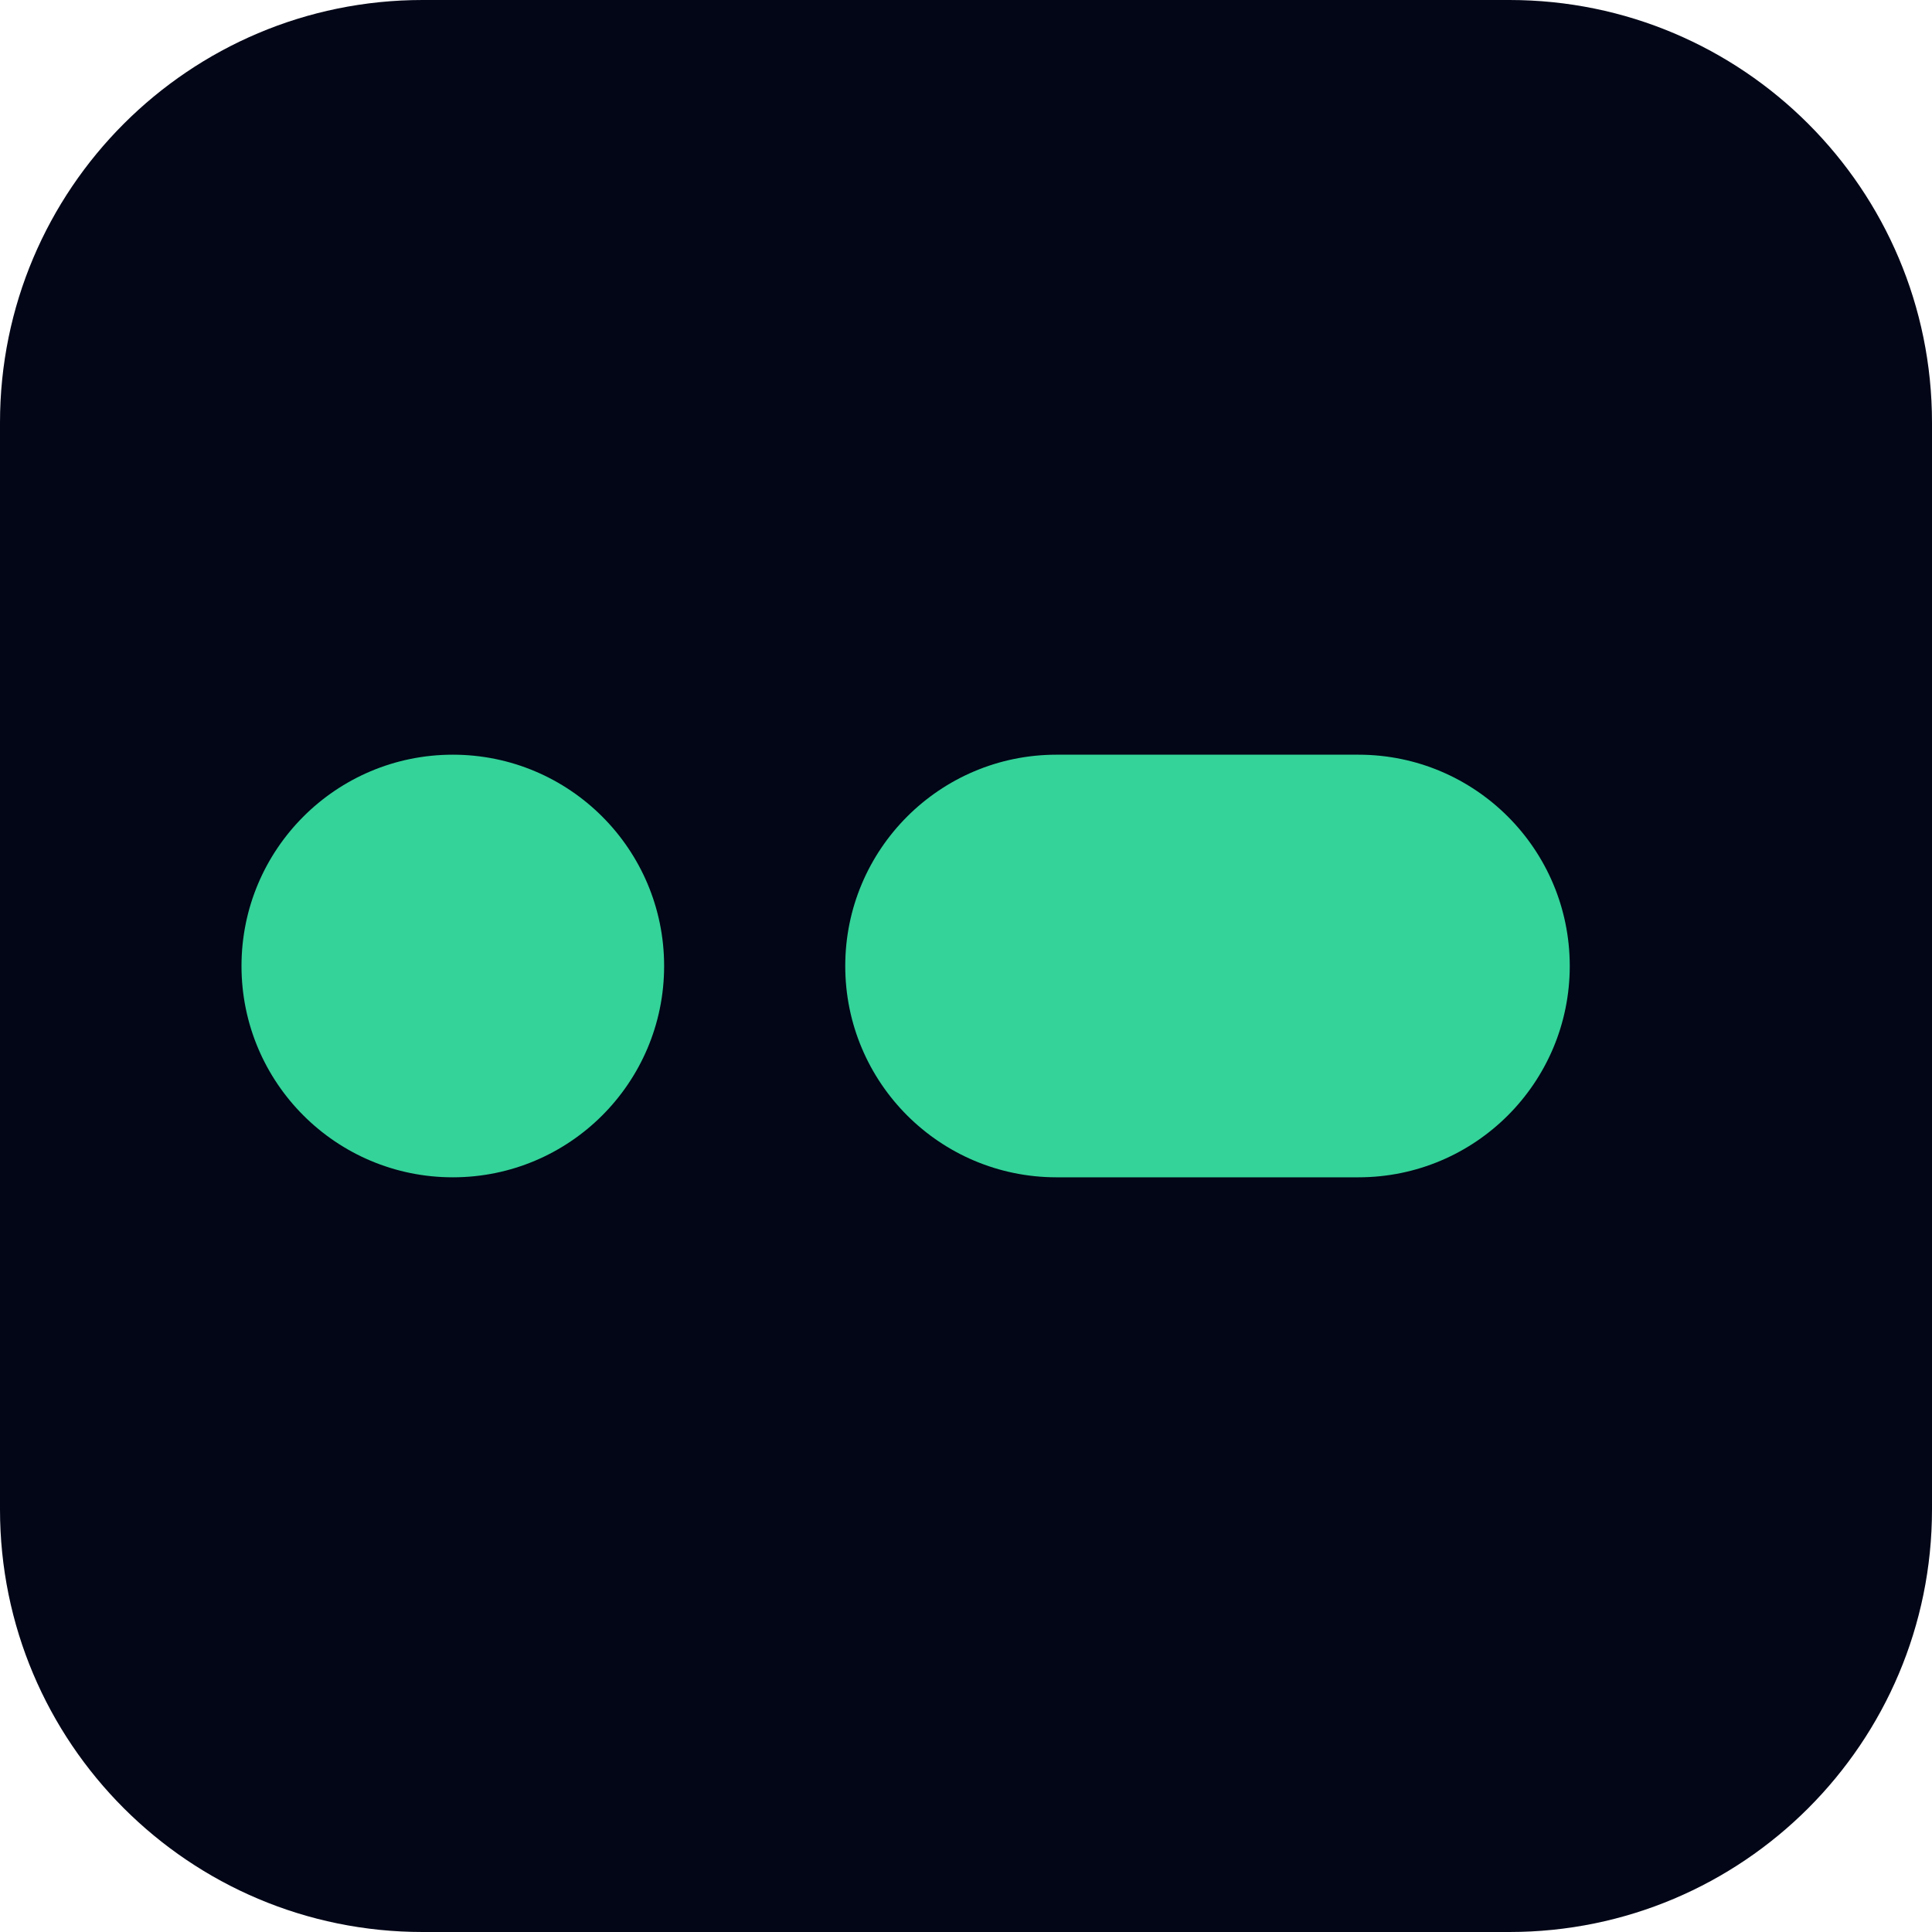
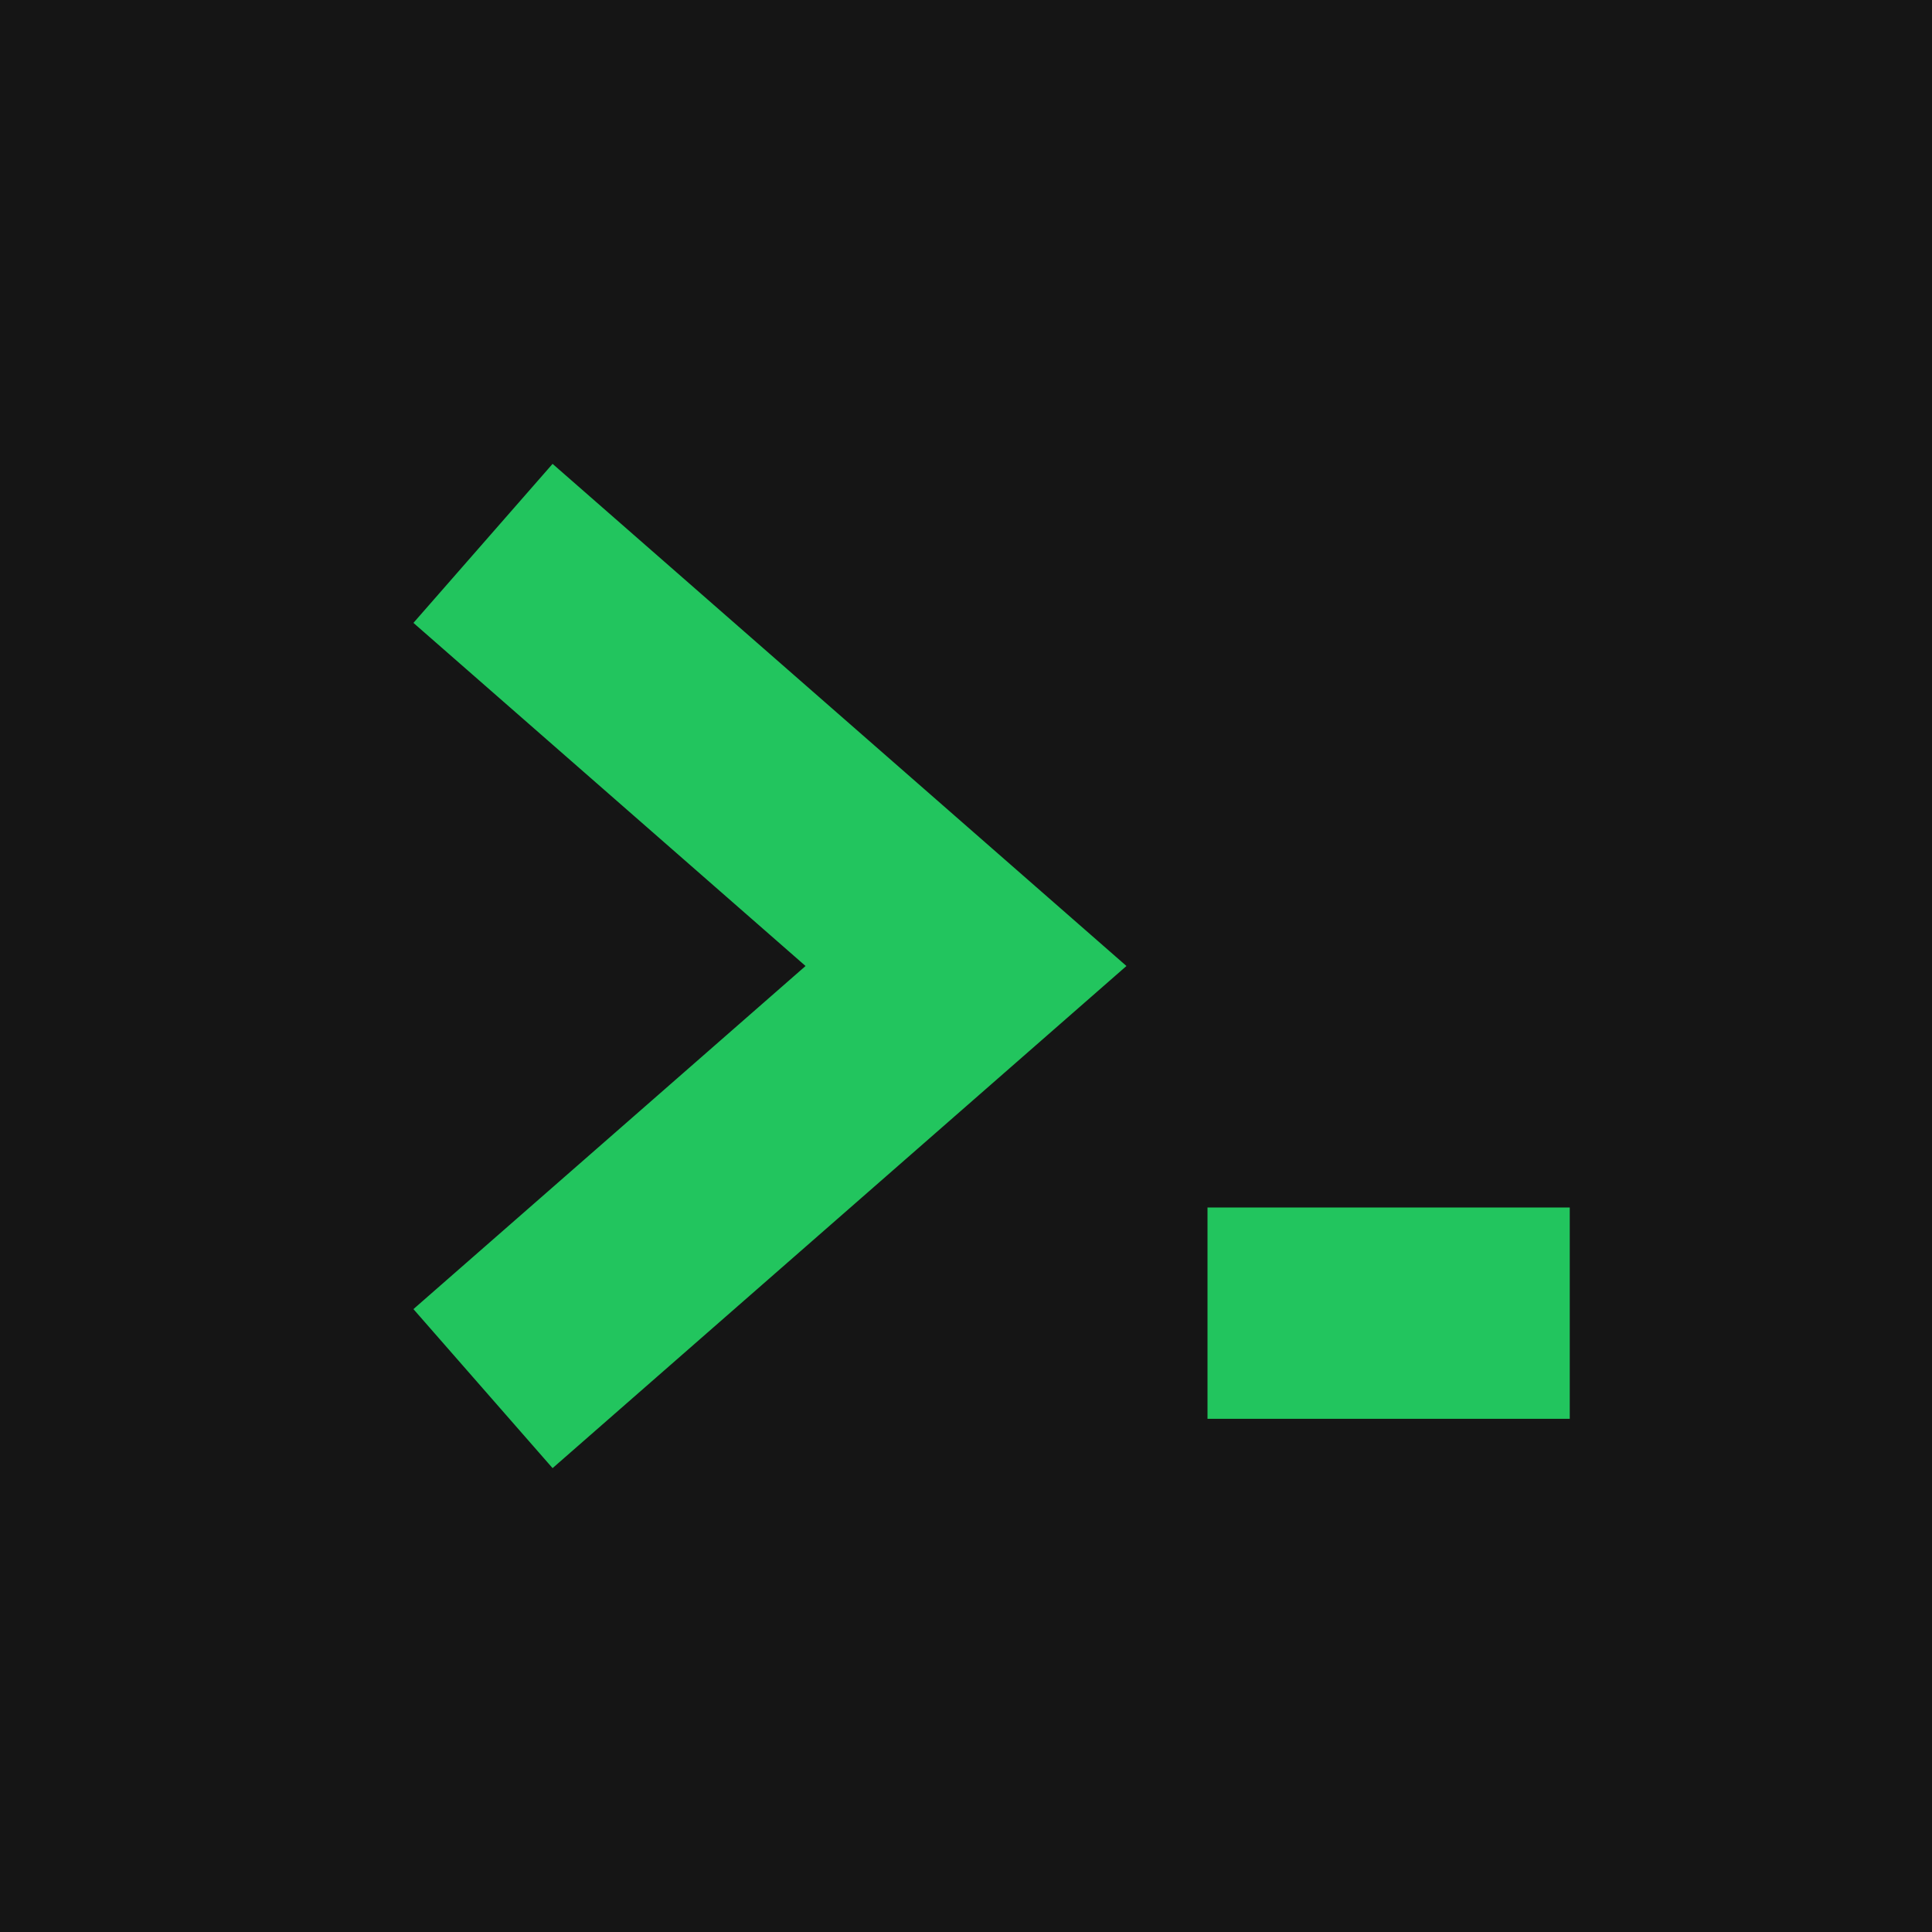
<svg xmlns="http://www.w3.org/2000/svg" viewBox="0 0 64 64">
-   <rect width="64" height="64" rx="14" fill="#020617" />
-   <circle cx="15" cy="32" r="7" fill="#34d399" />
-   <rect x="28" y="25" width="24" height="14" rx="7" fill="#34d399" />
+   <rect width="64" height="64" fill="#151515" />
+   <path d="M16 18l16 14-16 14" fill="none" stroke="#22c55e" stroke-width="7" />
+   <rect x="40" y="40" width="12" height="7" fill="#22c55e" />
</svg>
